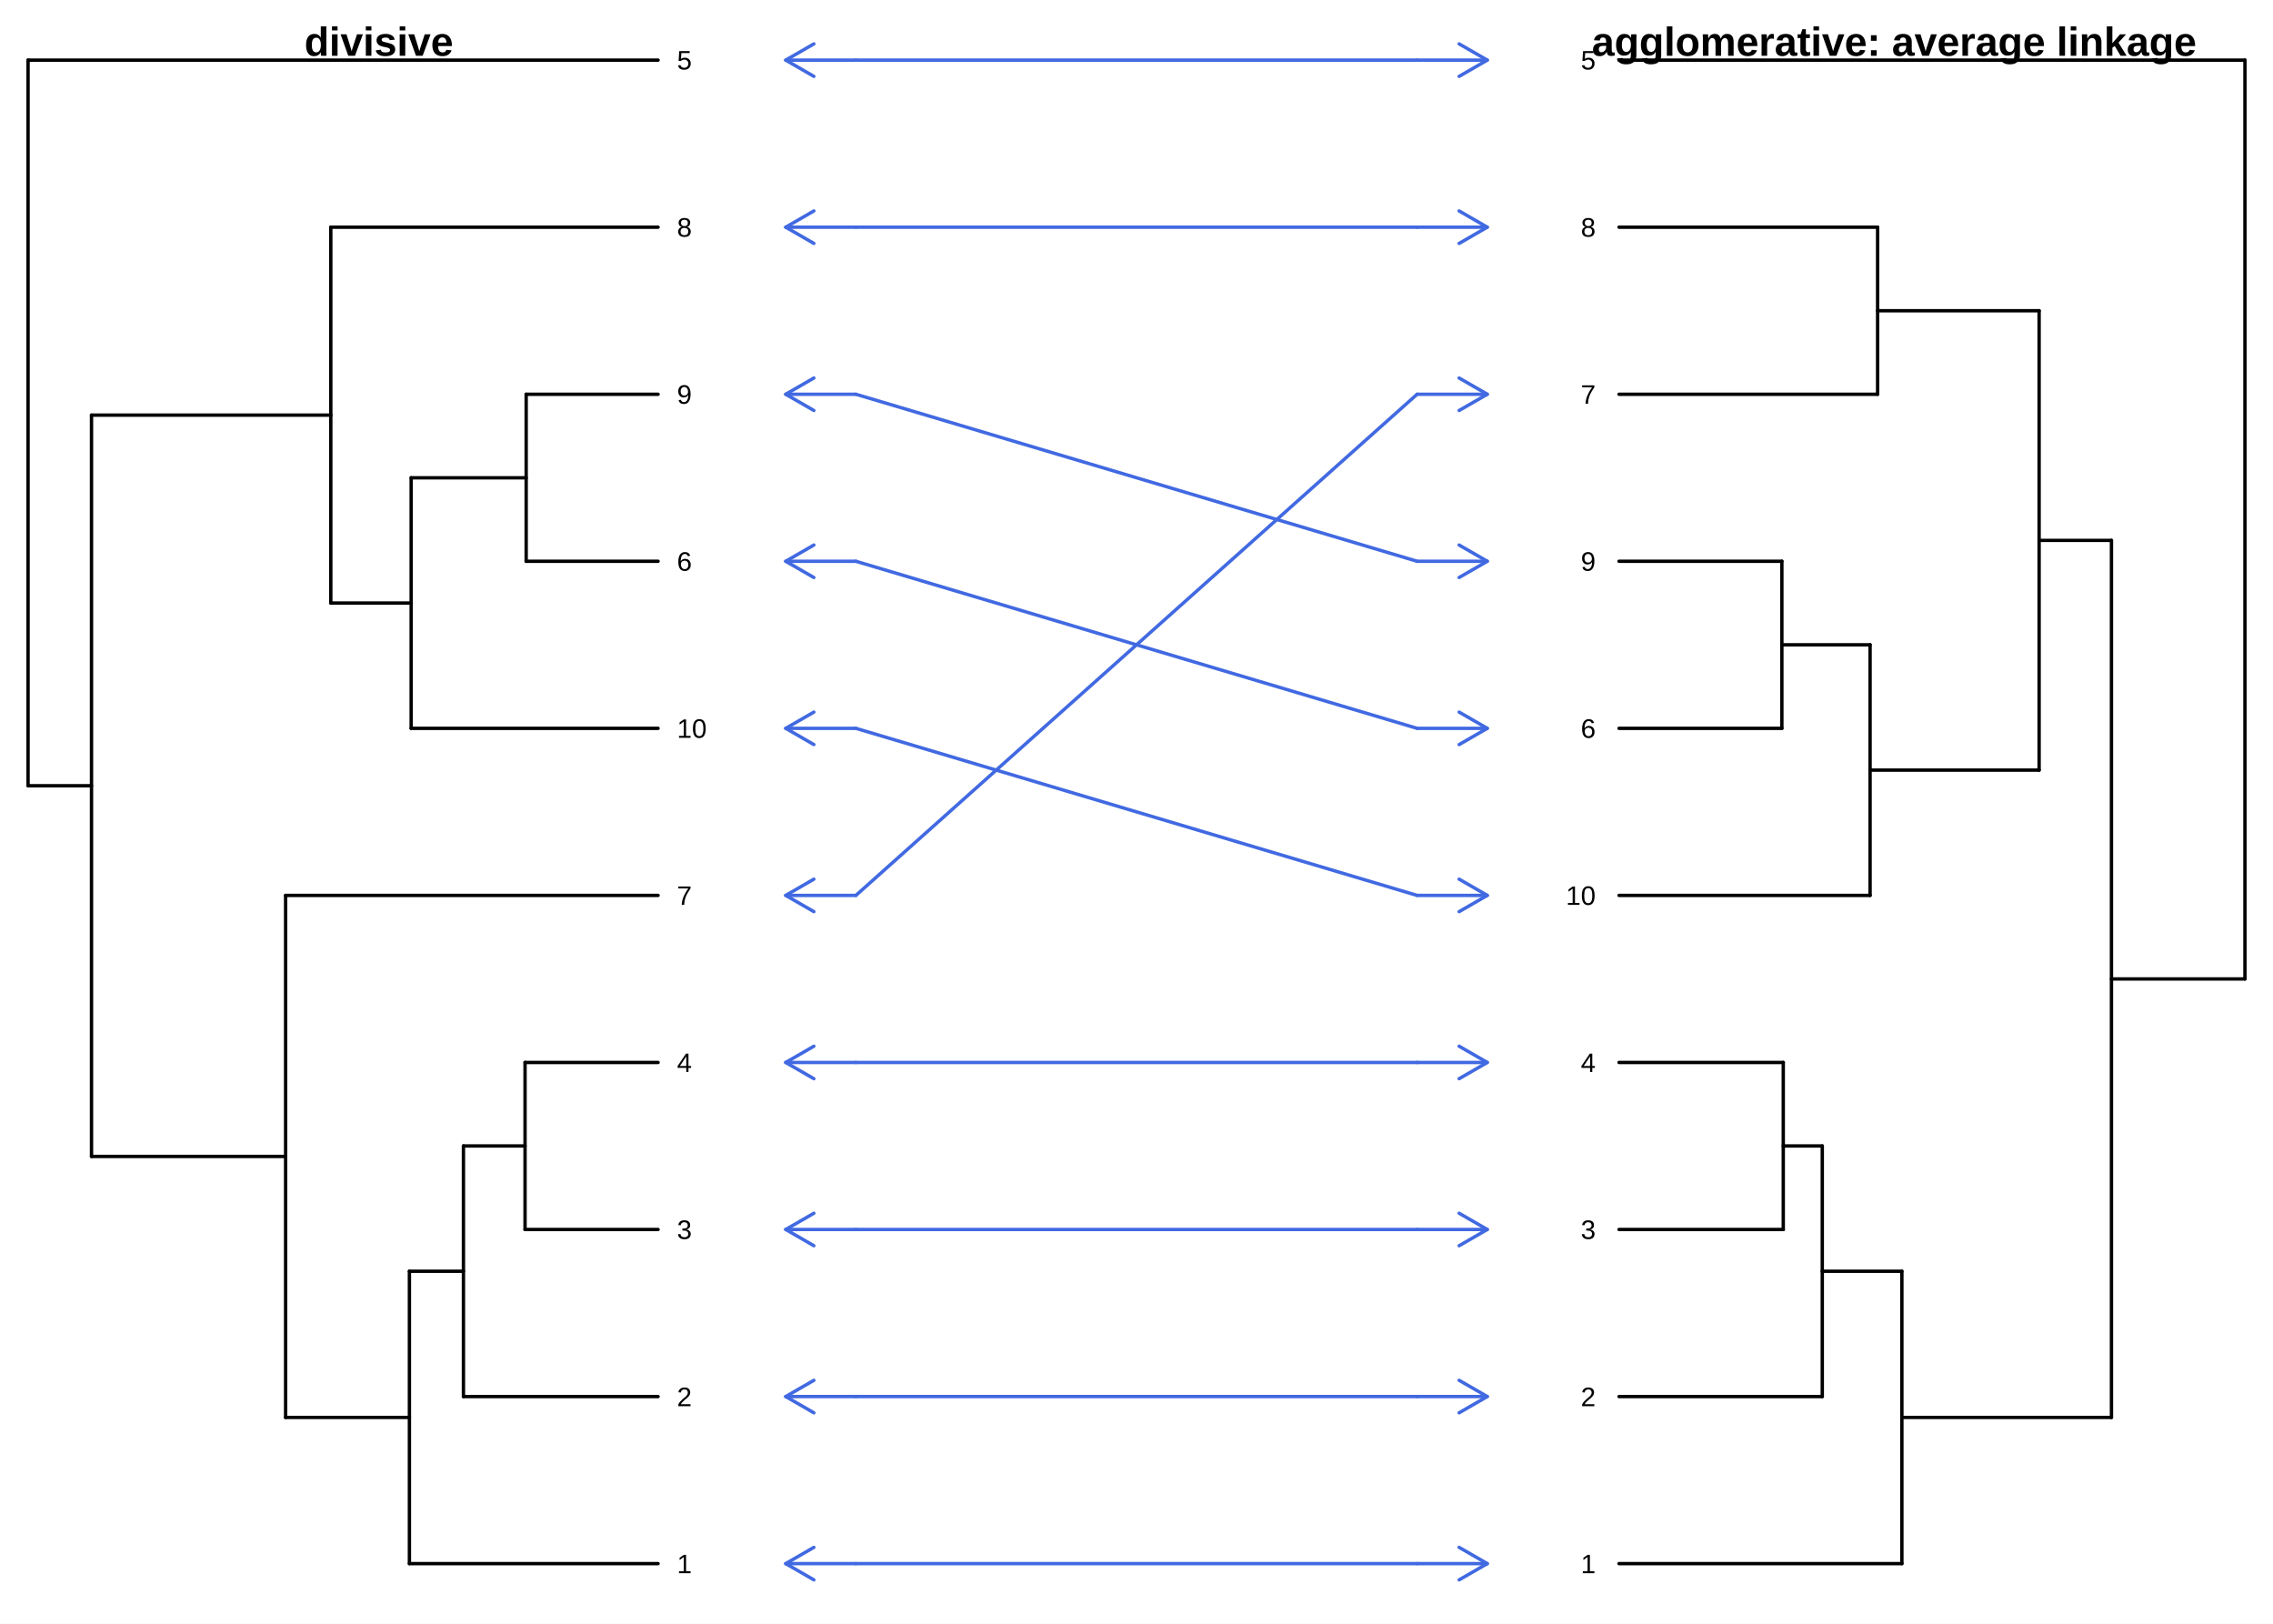
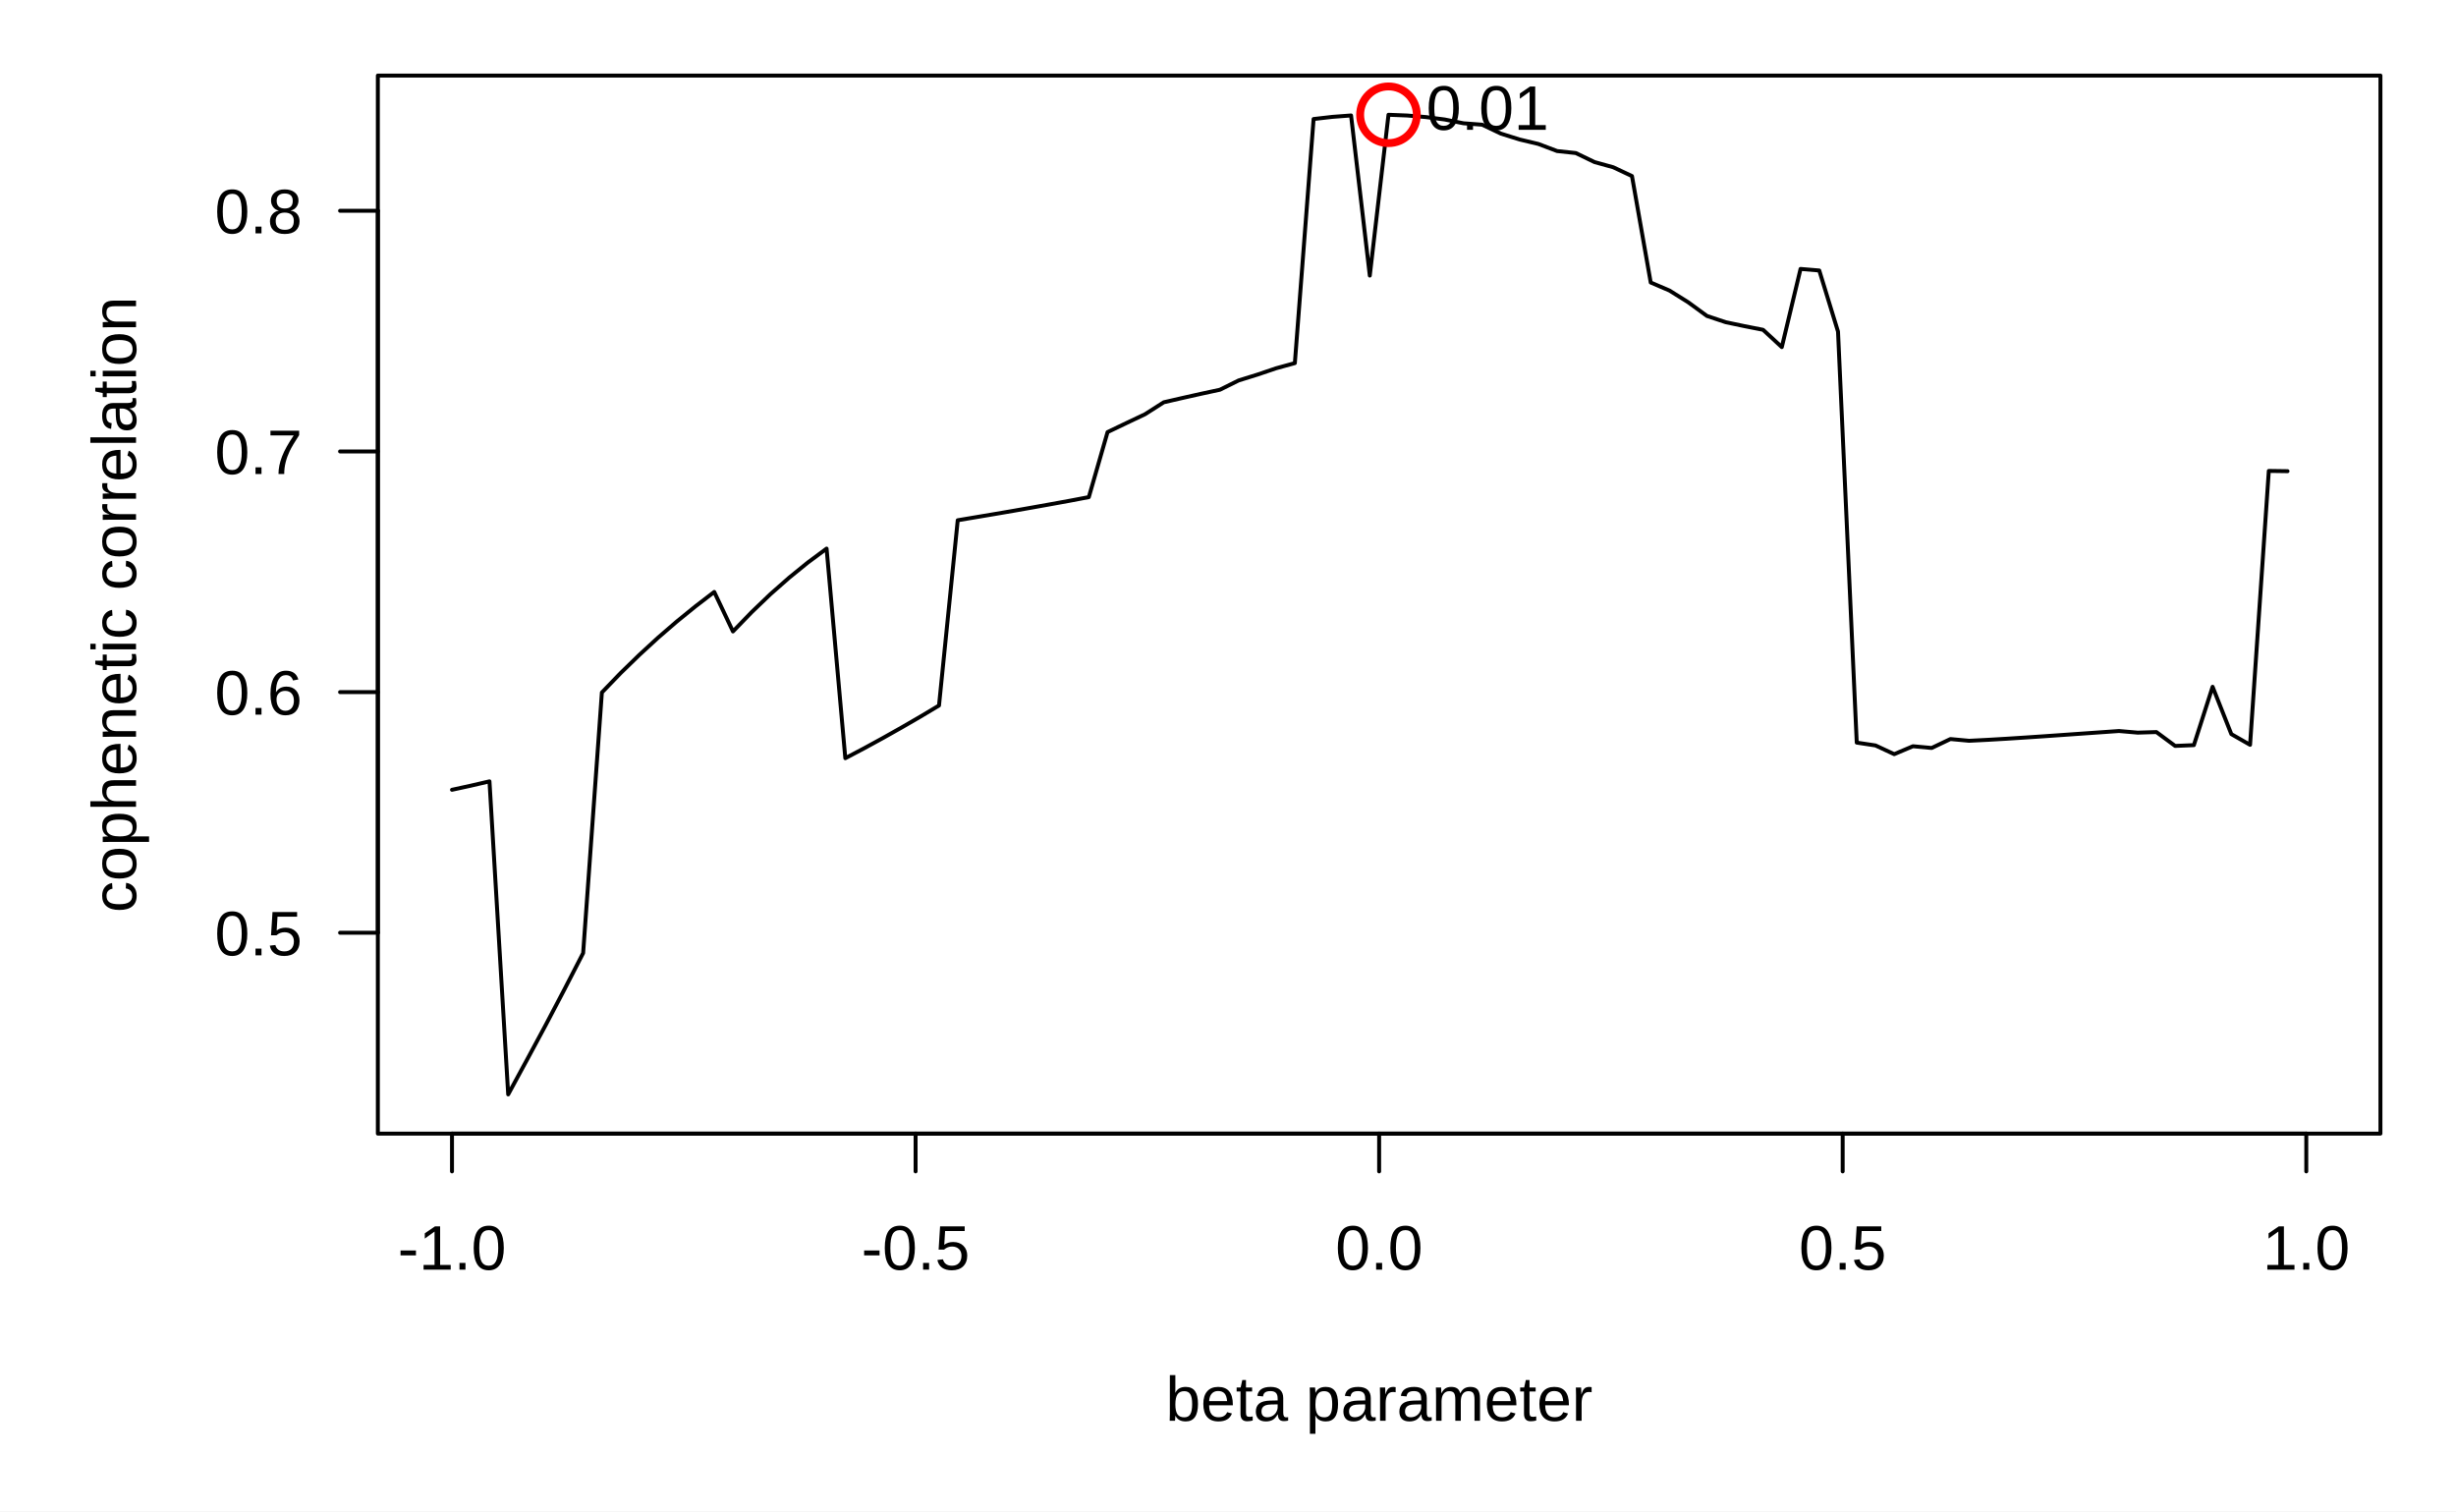
- <svg xmlns="http://www.w3.org/2000/svg" class="svglite" width="504.00pt" height="360.00pt" viewBox="0 0 504.00 360.00">
+ <svg xmlns="http://www.w3.org/2000/svg" class="svglite" width="468.00pt" height="288.00pt" viewBox="0 0 468.00 288.00">
  <defs>
    <style type="text/css">
    .svglite line, .svglite polyline, .svglite polygon, .svglite path, .svglite rect, .svglite circle {
      fill: none;
      stroke: #000000;
      stroke-linecap: round;
      stroke-linejoin: round;
      stroke-miterlimit: 10.00;
    }
    .svglite text {
      white-space: pre;
    }
  </style>
  </defs>
  <rect width="100%" height="100%" style="stroke: none; fill: #FFFFFF;" />
  <defs>
-     <clipPath id="cpMC4wMHw1MDQuMDB8MC4wMHwzNjAuMDA=">
-       <rect x="0.00" y="0.00" width="504.00" height="360.00" />
+     <clipPath id="cpMC4wMHw0NjguMDB8MC4wMHwyODguMDA=">
+       <rect x="0.00" y="0.00" width="468.00" height="288.00" />
    </clipPath>
  </defs>
-   <g clip-path="url(#cpMC4wMHw1MDQuMDB8MC4wMHwzNjAuMDA=)">
+   <g clip-path="url(#cpMC4wMHw0NjguMDB8MC4wMHwyODguMDA=)">
</g>
  <defs>
-     <clipPath id="cpMC4wMHwxNjguMDB8MC4wMHwzNjAuMDA=">
-       <rect x="0.00" y="0.00" width="168.00" height="360.00" />
+     <clipPath id="cpNzIuMDB8NDUzLjYwfDE0LjQwfDIxNi4wMA==">
+       <rect x="72.00" y="14.40" width="381.60" height="201.60" />
    </clipPath>
  </defs>
-   <g clip-path="url(#cpMC4wMHwxNjguMDB8MC4wMHwzNjAuMDA=)">
-     <line x1="6.22" y1="174.21" x2="20.29" y2="174.21" style="stroke-width: 0.75;" />
-     <line x1="20.29" y1="256.39" x2="63.33" y2="256.39" style="stroke-width: 0.75;" />
-     <line x1="63.33" y1="314.26" x2="90.78" y2="314.26" style="stroke-width: 0.75;" />
-     <line x1="90.78" y1="346.67" x2="145.92" y2="346.67" style="stroke-width: 0.75;" />
-     <line x1="90.78" y1="281.85" x2="102.76" y2="281.85" style="stroke-width: 0.75;" />
-     <line x1="102.76" y1="309.63" x2="145.92" y2="309.63" style="stroke-width: 0.75;" />
-     <line x1="102.76" y1="254.07" x2="116.42" y2="254.07" style="stroke-width: 0.75;" />
-     <line x1="116.42" y1="272.59" x2="145.92" y2="272.59" style="stroke-width: 0.75;" />
-     <line x1="116.42" y1="235.56" x2="145.92" y2="235.56" style="stroke-width: 0.75;" />
-     <line x1="63.33" y1="198.52" x2="145.92" y2="198.52" style="stroke-width: 0.75;" />
-     <line x1="20.29" y1="92.04" x2="73.35" y2="92.04" style="stroke-width: 0.75;" />
-     <line x1="73.35" y1="133.70" x2="91.17" y2="133.70" style="stroke-width: 0.75;" />
-     <line x1="91.17" y1="161.48" x2="145.92" y2="161.48" style="stroke-width: 0.75;" />
-     <line x1="91.17" y1="105.93" x2="116.67" y2="105.93" style="stroke-width: 0.75;" />
-     <line x1="116.67" y1="124.44" x2="145.92" y2="124.44" style="stroke-width: 0.75;" />
-     <line x1="116.67" y1="87.41" x2="145.92" y2="87.41" style="stroke-width: 0.75;" />
-     <line x1="73.35" y1="50.37" x2="145.92" y2="50.37" style="stroke-width: 0.75;" />
-     <line x1="6.22" y1="13.33" x2="145.92" y2="13.33" style="stroke-width: 0.75;" />
-     <line x1="6.22" y1="174.21" x2="6.22" y2="13.33" style="stroke-width: 0.75;" />
-     <line x1="20.29" y1="256.39" x2="20.29" y2="92.04" style="stroke-width: 0.75;" />
-     <line x1="63.33" y1="314.26" x2="63.33" y2="198.52" style="stroke-width: 0.75;" />
-     <line x1="73.35" y1="133.70" x2="73.35" y2="50.37" style="stroke-width: 0.75;" />
-     <line x1="90.78" y1="346.67" x2="90.78" y2="281.85" style="stroke-width: 0.75;" />
-     <line x1="91.17" y1="161.48" x2="91.17" y2="105.93" style="stroke-width: 0.75;" />
-     <line x1="102.76" y1="309.63" x2="102.76" y2="254.07" style="stroke-width: 0.75;" />
-     <line x1="116.67" y1="124.44" x2="116.67" y2="87.41" style="stroke-width: 0.75;" />
-     <line x1="116.42" y1="272.59" x2="116.42" y2="235.56" style="stroke-width: 0.75;" />
-     <text x="150.11" y="348.80" style="font-size: 5.94px; font-family: &quot;Arial&quot;;" textLength="3.30px" lengthAdjust="spacingAndGlyphs">1</text>
-     <text x="150.11" y="163.58" style="font-size: 5.94px; font-family: &quot;Arial&quot;;" textLength="6.61px" lengthAdjust="spacingAndGlyphs">10</text>
-     <text x="150.11" y="311.76" style="font-size: 5.94px; font-family: &quot;Arial&quot;;" textLength="3.30px" lengthAdjust="spacingAndGlyphs">2</text>
-     <text x="150.11" y="274.69" style="font-size: 5.94px; font-family: &quot;Arial&quot;;" textLength="3.30px" lengthAdjust="spacingAndGlyphs">3</text>
-     <text x="150.11" y="237.68" style="font-size: 5.94px; font-family: &quot;Arial&quot;;" textLength="3.30px" lengthAdjust="spacingAndGlyphs">4</text>
-     <text x="150.11" y="15.40" style="font-size: 5.94px; font-family: &quot;Arial&quot;;" textLength="3.30px" lengthAdjust="spacingAndGlyphs">5</text>
-     <text x="150.11" y="126.54" style="font-size: 5.94px; font-family: &quot;Arial&quot;;" textLength="3.30px" lengthAdjust="spacingAndGlyphs">6</text>
-     <text x="150.11" y="200.62" style="font-size: 5.94px; font-family: &quot;Arial&quot;;" textLength="3.30px" lengthAdjust="spacingAndGlyphs">7</text>
-     <text x="150.11" y="52.47" style="font-size: 5.94px; font-family: &quot;Arial&quot;;" textLength="3.30px" lengthAdjust="spacingAndGlyphs">8</text>
-     <text x="150.11" y="89.51" style="font-size: 5.94px; font-family: &quot;Arial&quot;;" textLength="3.30px" lengthAdjust="spacingAndGlyphs">9</text>
+   <g clip-path="url(#cpNzIuMDB8NDUzLjYwfDE0LjQwfDIxNi4wMA==)">
+     <polyline points="86.13,150.49 89.70,149.71 93.27,148.88 96.84,208.53 100.41,201.95 103.98,195.32 107.55,188.53 111.12,181.60 114.69,131.95 118.25,128.26 121.82,124.79 125.39,121.51 128.96,118.43 132.53,115.53 136.10,112.79 139.67,120.32 143.24,116.63 146.81,113.21 150.38,110.07 153.94,107.18 157.51,104.53 161.08,144.47 164.65,142.59 168.22,140.64 171.79,138.63 175.36,136.56 178.93,134.43 182.50,99.13 186.07,98.53 189.64,97.93 193.20,97.32 196.77,96.69 200.34,96.05 203.91,95.40 207.48,94.72 211.05,82.33 214.62,80.62 218.19,78.93 221.76,76.65 225.33,75.83 228.89,75.03 232.46,74.26 236.03,72.49 239.60,71.38 243.17,70.17 246.74,69.19 250.31,22.68 253.88,22.27 257.45,22.00 261.02,52.51 264.58,21.87 268.15,22.01 271.72,22.31 275.29,22.77 278.86,23.49 282.43,23.76 286.00,25.46 289.57,26.58 293.14,27.43 296.71,28.78 300.27,29.16 303.84,30.88 307.41,31.87 310.98,33.55 314.55,53.83 318.12,55.36 321.69,57.59 325.26,60.20 328.83,61.39 332.40,62.14 335.96,62.84 339.53,66.14 343.10,51.24 346.67,51.54 350.24,63.18 353.81,141.50 357.38,142.04 360.95,143.70 364.52,142.19 368.09,142.52 371.66,140.82 375.22,141.15 378.79,140.97 382.36,140.76 385.93,140.53 389.50,140.29 393.07,140.04 396.64,139.79 400.21,139.54 403.78,139.29 407.35,139.60 410.91,139.49 414.48,142.13 418.05,141.98 421.62,130.86 425.19,139.88 428.76,141.92 432.33,89.73 435.90,89.78 " style="stroke-width: 0.75;" />
  </g>
-   <g clip-path="url(#cpMC4wMHw1MDQuMDB8MC4wMHwzNjAuMDA=)">
-     <text x="84.00" y="12.36" text-anchor="middle" style="font-size: 9.00px; font-weight: bold; font-family: &quot;Arial&quot;;" textLength="33.01px" lengthAdjust="spacingAndGlyphs">divisive</text>
+   <g clip-path="url(#cpMC4wMHw0NjguMDB8MC4wMHwyODguMDA=)">
+     <line x1="86.13" y1="216.00" x2="439.47" y2="216.00" style="stroke-width: 0.75;" />
+     <line x1="86.13" y1="216.00" x2="86.13" y2="223.20" style="stroke-width: 0.75;" />
+     <line x1="174.47" y1="216.00" x2="174.47" y2="223.20" style="stroke-width: 0.75;" />
+     <line x1="262.80" y1="216.00" x2="262.80" y2="223.20" style="stroke-width: 0.75;" />
+     <line x1="351.13" y1="216.00" x2="351.13" y2="223.20" style="stroke-width: 0.75;" />
+     <line x1="439.47" y1="216.00" x2="439.47" y2="223.20" style="stroke-width: 0.75;" />
+     <text x="86.13" y="241.92" text-anchor="middle" style="font-size: 12.00px; font-family: &quot;Arial&quot;;" textLength="20.68px" lengthAdjust="spacingAndGlyphs">-1.0</text>
+     <text x="174.47" y="241.92" text-anchor="middle" style="font-size: 12.00px; font-family: &quot;Arial&quot;;" textLength="20.68px" lengthAdjust="spacingAndGlyphs">-0.5</text>
+     <text x="262.80" y="241.92" text-anchor="middle" style="font-size: 12.00px; font-family: &quot;Arial&quot;;" textLength="16.68px" lengthAdjust="spacingAndGlyphs">0.0</text>
+     <text x="351.13" y="241.92" text-anchor="middle" style="font-size: 12.00px; font-family: &quot;Arial&quot;;" textLength="16.68px" lengthAdjust="spacingAndGlyphs">0.5</text>
+     <text x="439.47" y="241.92" text-anchor="middle" style="font-size: 12.00px; font-family: &quot;Arial&quot;;" textLength="16.68px" lengthAdjust="spacingAndGlyphs">1.0</text>
+     <line x1="72.00" y1="177.73" x2="72.00" y2="40.16" style="stroke-width: 0.75;" />
+     <line x1="72.00" y1="177.73" x2="64.80" y2="177.73" style="stroke-width: 0.75;" />
+     <line x1="72.00" y1="131.88" x2="64.80" y2="131.88" style="stroke-width: 0.75;" />
+     <line x1="72.00" y1="86.02" x2="64.80" y2="86.02" style="stroke-width: 0.75;" />
+     <line x1="72.00" y1="40.16" x2="64.80" y2="40.16" style="stroke-width: 0.75;" />
+     <text x="57.60" y="182.03" text-anchor="end" style="font-size: 12.00px; font-family: &quot;Arial&quot;;" textLength="16.68px" lengthAdjust="spacingAndGlyphs">0.5</text>
+     <text x="57.60" y="136.17" text-anchor="end" style="font-size: 12.00px; font-family: &quot;Arial&quot;;" textLength="16.68px" lengthAdjust="spacingAndGlyphs">0.6</text>
+     <text x="57.60" y="90.32" text-anchor="end" style="font-size: 12.00px; font-family: &quot;Arial&quot;;" textLength="16.68px" lengthAdjust="spacingAndGlyphs">0.7</text>
+     <text x="57.60" y="44.46" text-anchor="end" style="font-size: 12.00px; font-family: &quot;Arial&quot;;" textLength="16.68px" lengthAdjust="spacingAndGlyphs">0.8</text>
+     <polygon points="72.00,216.00 453.60,216.00 453.60,14.40 72.00,14.40 " style="stroke-width: 0.75;" />
+     <text x="262.80" y="270.72" text-anchor="middle" style="font-size: 12.00px; font-family: &quot;Arial&quot;;" textLength="81.39px" lengthAdjust="spacingAndGlyphs">beta parameter</text>
+     <text transform="translate(25.92,115.20) rotate(-90)" text-anchor="middle" style="font-size: 12.00px; font-family: &quot;Arial&quot;;" textLength="117.42px" lengthAdjust="spacingAndGlyphs">cophenetic correlation</text>
  </g>
-   <defs>
-     <clipPath id="cpMzM2LjAwfDUwNC4wMHwwLjAwfDM2MC4wMA==">
-       <rect x="336.00" y="0.00" width="168.00" height="360.00" />
-     </clipPath>
-   </defs>
-   <g clip-path="url(#cpMzM2LjAwfDUwNC4wMHwwLjAwfDM2MC4wMA==)">
-     <line x1="497.78" y1="217.04" x2="468.18" y2="217.04" style="stroke-width: 0.75;" />
-     <line x1="468.18" y1="314.26" x2="421.71" y2="314.26" style="stroke-width: 0.75;" />
-     <line x1="421.71" y1="346.67" x2="358.99" y2="346.67" style="stroke-width: 0.75;" />
-     <line x1="421.71" y1="281.85" x2="404.06" y2="281.85" style="stroke-width: 0.75;" />
-     <line x1="404.06" y1="309.63" x2="358.99" y2="309.63" style="stroke-width: 0.75;" />
-     <line x1="404.06" y1="254.07" x2="395.41" y2="254.07" style="stroke-width: 0.75;" />
-     <line x1="395.41" y1="272.59" x2="358.99" y2="272.59" style="stroke-width: 0.75;" />
-     <line x1="395.41" y1="235.56" x2="358.99" y2="235.56" style="stroke-width: 0.75;" />
-     <line x1="468.18" y1="119.81" x2="452.14" y2="119.81" style="stroke-width: 0.75;" />
-     <line x1="452.14" y1="170.74" x2="414.66" y2="170.74" style="stroke-width: 0.75;" />
-     <line x1="414.66" y1="198.52" x2="358.99" y2="198.52" style="stroke-width: 0.75;" />
-     <line x1="414.66" y1="142.96" x2="395.10" y2="142.96" style="stroke-width: 0.75;" />
-     <line x1="395.10" y1="161.48" x2="358.99" y2="161.48" style="stroke-width: 0.75;" />
-     <line x1="395.10" y1="124.44" x2="358.99" y2="124.44" style="stroke-width: 0.75;" />
-     <line x1="452.14" y1="68.89" x2="416.33" y2="68.89" style="stroke-width: 0.75;" />
-     <line x1="416.33" y1="87.41" x2="358.99" y2="87.41" style="stroke-width: 0.75;" />
-     <line x1="416.33" y1="50.37" x2="358.99" y2="50.37" style="stroke-width: 0.75;" />
-     <line x1="497.78" y1="13.33" x2="358.99" y2="13.33" style="stroke-width: 0.75;" />
-     <line x1="497.78" y1="217.04" x2="497.78" y2="13.33" style="stroke-width: 0.75;" />
-     <line x1="468.18" y1="314.26" x2="468.18" y2="119.81" style="stroke-width: 0.75;" />
-     <line x1="421.71" y1="346.67" x2="421.71" y2="281.85" style="stroke-width: 0.75;" />
-     <line x1="452.14" y1="170.74" x2="452.14" y2="68.89" style="stroke-width: 0.75;" />
-     <line x1="414.66" y1="198.52" x2="414.66" y2="142.96" style="stroke-width: 0.75;" />
-     <line x1="416.33" y1="87.41" x2="416.33" y2="50.37" style="stroke-width: 0.75;" />
-     <line x1="404.06" y1="309.63" x2="404.06" y2="254.07" style="stroke-width: 0.75;" />
-     <line x1="395.10" y1="161.48" x2="395.10" y2="124.44" style="stroke-width: 0.75;" />
-     <line x1="395.41" y1="272.59" x2="395.41" y2="235.56" style="stroke-width: 0.75;" />
-     <text x="353.82" y="348.80" text-anchor="end" style="font-size: 5.94px; font-family: &quot;Arial&quot;;" textLength="3.30px" lengthAdjust="spacingAndGlyphs">1</text>
-     <text x="353.82" y="200.62" text-anchor="end" style="font-size: 5.94px; font-family: &quot;Arial&quot;;" textLength="6.61px" lengthAdjust="spacingAndGlyphs">10</text>
-     <text x="353.82" y="311.76" text-anchor="end" style="font-size: 5.94px; font-family: &quot;Arial&quot;;" textLength="3.30px" lengthAdjust="spacingAndGlyphs">2</text>
-     <text x="353.82" y="274.69" text-anchor="end" style="font-size: 5.94px; font-family: &quot;Arial&quot;;" textLength="3.30px" lengthAdjust="spacingAndGlyphs">3</text>
-     <text x="353.82" y="237.68" text-anchor="end" style="font-size: 5.94px; font-family: &quot;Arial&quot;;" textLength="3.30px" lengthAdjust="spacingAndGlyphs">4</text>
-     <text x="353.82" y="15.40" text-anchor="end" style="font-size: 5.94px; font-family: &quot;Arial&quot;;" textLength="3.30px" lengthAdjust="spacingAndGlyphs">5</text>
-     <text x="353.82" y="163.58" text-anchor="end" style="font-size: 5.94px; font-family: &quot;Arial&quot;;" textLength="3.30px" lengthAdjust="spacingAndGlyphs">6</text>
-     <text x="353.82" y="89.51" text-anchor="end" style="font-size: 5.94px; font-family: &quot;Arial&quot;;" textLength="3.30px" lengthAdjust="spacingAndGlyphs">7</text>
-     <text x="353.82" y="52.47" text-anchor="end" style="font-size: 5.94px; font-family: &quot;Arial&quot;;" textLength="3.30px" lengthAdjust="spacingAndGlyphs">8</text>
-     <text x="353.82" y="126.54" text-anchor="end" style="font-size: 5.94px; font-family: &quot;Arial&quot;;" textLength="3.30px" lengthAdjust="spacingAndGlyphs">9</text>
+   <g clip-path="url(#cpNzIuMDB8NDUzLjYwfDE0LjQwfDIxNi4wMA==)">
+     <circle cx="264.58" cy="21.87" r="5.40" style="stroke-width: 1.50; stroke: #FF0000;" />
+     <text x="271.78" y="24.73" style="font-size: 12.00px; font-family: &quot;Arial&quot;;" textLength="23.36px" lengthAdjust="spacingAndGlyphs">0.01</text>
  </g>
-   <g clip-path="url(#cpMC4wMHw1MDQuMDB8MC4wMHwzNjAuMDA=)">
-     <text x="420.00" y="12.36" text-anchor="middle" style="font-size: 9.00px; font-weight: bold; font-family: &quot;Arial&quot;;" textLength="134.04px" lengthAdjust="spacingAndGlyphs">agglomerative: average linkage</text>
-   </g>
-   <defs>
-     <clipPath id="cpMTY4LjAwfDMzNi4wMHwwLjAwfDM2MC4wMA==">
-       <rect x="168.00" y="0.00" width="168.00" height="360.00" />
-     </clipPath>
-   </defs>
-   <g clip-path="url(#cpMTY4LjAwfDMzNi4wMHwwLjAwfDM2MC4wMA==)">
-     <text x="252.00" y="396.12" text-anchor="middle" style="font-size: 7.92px; font-family: &quot;Arial&quot;;" textLength="4.40px" lengthAdjust="spacingAndGlyphs">0</text>
-     <text transform="translate(137.59,180.00) rotate(-90)" text-anchor="middle" style="font-size: 7.92px; font-family: &quot;Arial&quot;;" textLength="4.40px" lengthAdjust="spacingAndGlyphs">0</text>
-     <line x1="189.78" y1="346.67" x2="314.22" y2="346.67" style="stroke-width: 0.75; stroke: #4169E1;" />
-     <line x1="189.78" y1="309.63" x2="314.22" y2="309.63" style="stroke-width: 0.75; stroke: #4169E1;" />
-     <line x1="189.78" y1="272.59" x2="314.22" y2="272.59" style="stroke-width: 0.75; stroke: #4169E1;" />
-     <line x1="189.78" y1="235.56" x2="314.22" y2="235.56" style="stroke-width: 0.75; stroke: #4169E1;" />
-     <line x1="189.78" y1="198.52" x2="314.22" y2="87.41" style="stroke-width: 0.75; stroke: #4169E1;" />
-     <line x1="189.78" y1="161.48" x2="314.22" y2="198.52" style="stroke-width: 0.75; stroke: #4169E1;" />
-     <line x1="189.78" y1="124.44" x2="314.22" y2="161.48" style="stroke-width: 0.75; stroke: #4169E1;" />
-     <line x1="189.78" y1="87.41" x2="314.22" y2="124.44" style="stroke-width: 0.75; stroke: #4169E1;" />
-     <line x1="189.78" y1="50.37" x2="314.22" y2="50.37" style="stroke-width: 0.75; stroke: #4169E1;" />
-     <line x1="189.78" y1="13.33" x2="314.22" y2="13.33" style="stroke-width: 0.75; stroke: #4169E1;" />
-     <line x1="189.78" y1="346.67" x2="174.22" y2="346.67" style="stroke-width: 0.75; stroke: #4169E1;" />
-     <polyline points="180.46,343.07 174.22,346.67 180.46,350.27 " style="stroke-width: 0.75; stroke: #4169E1;" />
-     <line x1="189.78" y1="309.63" x2="174.22" y2="309.63" style="stroke-width: 0.75; stroke: #4169E1;" />
-     <polyline points="180.46,306.03 174.22,309.63 180.46,313.23 " style="stroke-width: 0.75; stroke: #4169E1;" />
-     <line x1="189.78" y1="272.59" x2="174.22" y2="272.59" style="stroke-width: 0.75; stroke: #4169E1;" />
-     <polyline points="180.46,268.99 174.22,272.59 180.46,276.19 " style="stroke-width: 0.75; stroke: #4169E1;" />
-     <line x1="189.78" y1="235.56" x2="174.22" y2="235.56" style="stroke-width: 0.75; stroke: #4169E1;" />
-     <polyline points="180.46,231.96 174.22,235.56 180.46,239.16 " style="stroke-width: 0.75; stroke: #4169E1;" />
-     <line x1="189.78" y1="198.52" x2="174.22" y2="198.52" style="stroke-width: 0.75; stroke: #4169E1;" />
-     <polyline points="180.46,194.92 174.22,198.52 180.46,202.12 " style="stroke-width: 0.75; stroke: #4169E1;" />
-     <line x1="189.78" y1="161.48" x2="174.22" y2="161.48" style="stroke-width: 0.75; stroke: #4169E1;" />
-     <polyline points="180.46,157.88 174.22,161.48 180.46,165.08 " style="stroke-width: 0.75; stroke: #4169E1;" />
-     <line x1="189.78" y1="124.44" x2="174.22" y2="124.44" style="stroke-width: 0.75; stroke: #4169E1;" />
-     <polyline points="180.46,120.84 174.22,124.44 180.46,128.04 " style="stroke-width: 0.75; stroke: #4169E1;" />
-     <line x1="189.78" y1="87.41" x2="174.22" y2="87.41" style="stroke-width: 0.75; stroke: #4169E1;" />
-     <polyline points="180.46,83.81 174.22,87.41 180.46,91.01 " style="stroke-width: 0.75; stroke: #4169E1;" />
-     <line x1="189.78" y1="50.37" x2="174.22" y2="50.37" style="stroke-width: 0.75; stroke: #4169E1;" />
-     <polyline points="180.46,46.77 174.22,50.37 180.46,53.97 " style="stroke-width: 0.75; stroke: #4169E1;" />
-     <line x1="189.78" y1="13.33" x2="174.22" y2="13.33" style="stroke-width: 0.75; stroke: #4169E1;" />
-     <polyline points="180.46,9.73 174.22,13.33 180.46,16.93 " style="stroke-width: 0.75; stroke: #4169E1;" />
-     <line x1="314.22" y1="346.67" x2="329.78" y2="346.67" style="stroke-width: 0.75; stroke: #4169E1;" />
-     <polyline points="323.54,350.27 329.78,346.67 323.54,343.07 " style="stroke-width: 0.75; stroke: #4169E1;" />
-     <line x1="314.22" y1="309.63" x2="329.78" y2="309.63" style="stroke-width: 0.75; stroke: #4169E1;" />
-     <polyline points="323.54,313.23 329.78,309.63 323.54,306.03 " style="stroke-width: 0.75; stroke: #4169E1;" />
-     <line x1="314.22" y1="272.59" x2="329.78" y2="272.59" style="stroke-width: 0.75; stroke: #4169E1;" />
-     <polyline points="323.54,276.19 329.78,272.59 323.54,268.99 " style="stroke-width: 0.75; stroke: #4169E1;" />
-     <line x1="314.22" y1="235.56" x2="329.78" y2="235.56" style="stroke-width: 0.75; stroke: #4169E1;" />
-     <polyline points="323.54,239.16 329.78,235.56 323.54,231.96 " style="stroke-width: 0.75; stroke: #4169E1;" />
-     <line x1="314.22" y1="198.52" x2="329.78" y2="198.52" style="stroke-width: 0.75; stroke: #4169E1;" />
-     <polyline points="323.54,202.12 329.78,198.52 323.54,194.92 " style="stroke-width: 0.75; stroke: #4169E1;" />
-     <line x1="314.22" y1="161.48" x2="329.78" y2="161.48" style="stroke-width: 0.75; stroke: #4169E1;" />
-     <polyline points="323.54,165.08 329.78,161.48 323.54,157.88 " style="stroke-width: 0.75; stroke: #4169E1;" />
-     <line x1="314.22" y1="124.44" x2="329.78" y2="124.44" style="stroke-width: 0.75; stroke: #4169E1;" />
-     <polyline points="323.54,128.04 329.78,124.44 323.54,120.84 " style="stroke-width: 0.75; stroke: #4169E1;" />
-     <line x1="314.22" y1="87.41" x2="329.78" y2="87.41" style="stroke-width: 0.75; stroke: #4169E1;" />
-     <polyline points="323.54,91.01 329.78,87.41 323.54,83.81 " style="stroke-width: 0.75; stroke: #4169E1;" />
-     <line x1="314.22" y1="50.37" x2="329.78" y2="50.37" style="stroke-width: 0.75; stroke: #4169E1;" />
-     <polyline points="323.54,53.97 329.78,50.37 323.54,46.77 " style="stroke-width: 0.75; stroke: #4169E1;" />
-     <line x1="314.22" y1="13.33" x2="329.78" y2="13.33" style="stroke-width: 0.75; stroke: #4169E1;" />
-     <polyline points="323.54,16.93 329.78,13.33 323.54,9.73 " style="stroke-width: 0.75; stroke: #4169E1;" />
-   </g>
-   <g clip-path="url(#cpMzM2LjAwfDUwNC4wMHwwLjAwfDM2MC4wMA==)">
- </g>
</svg>
